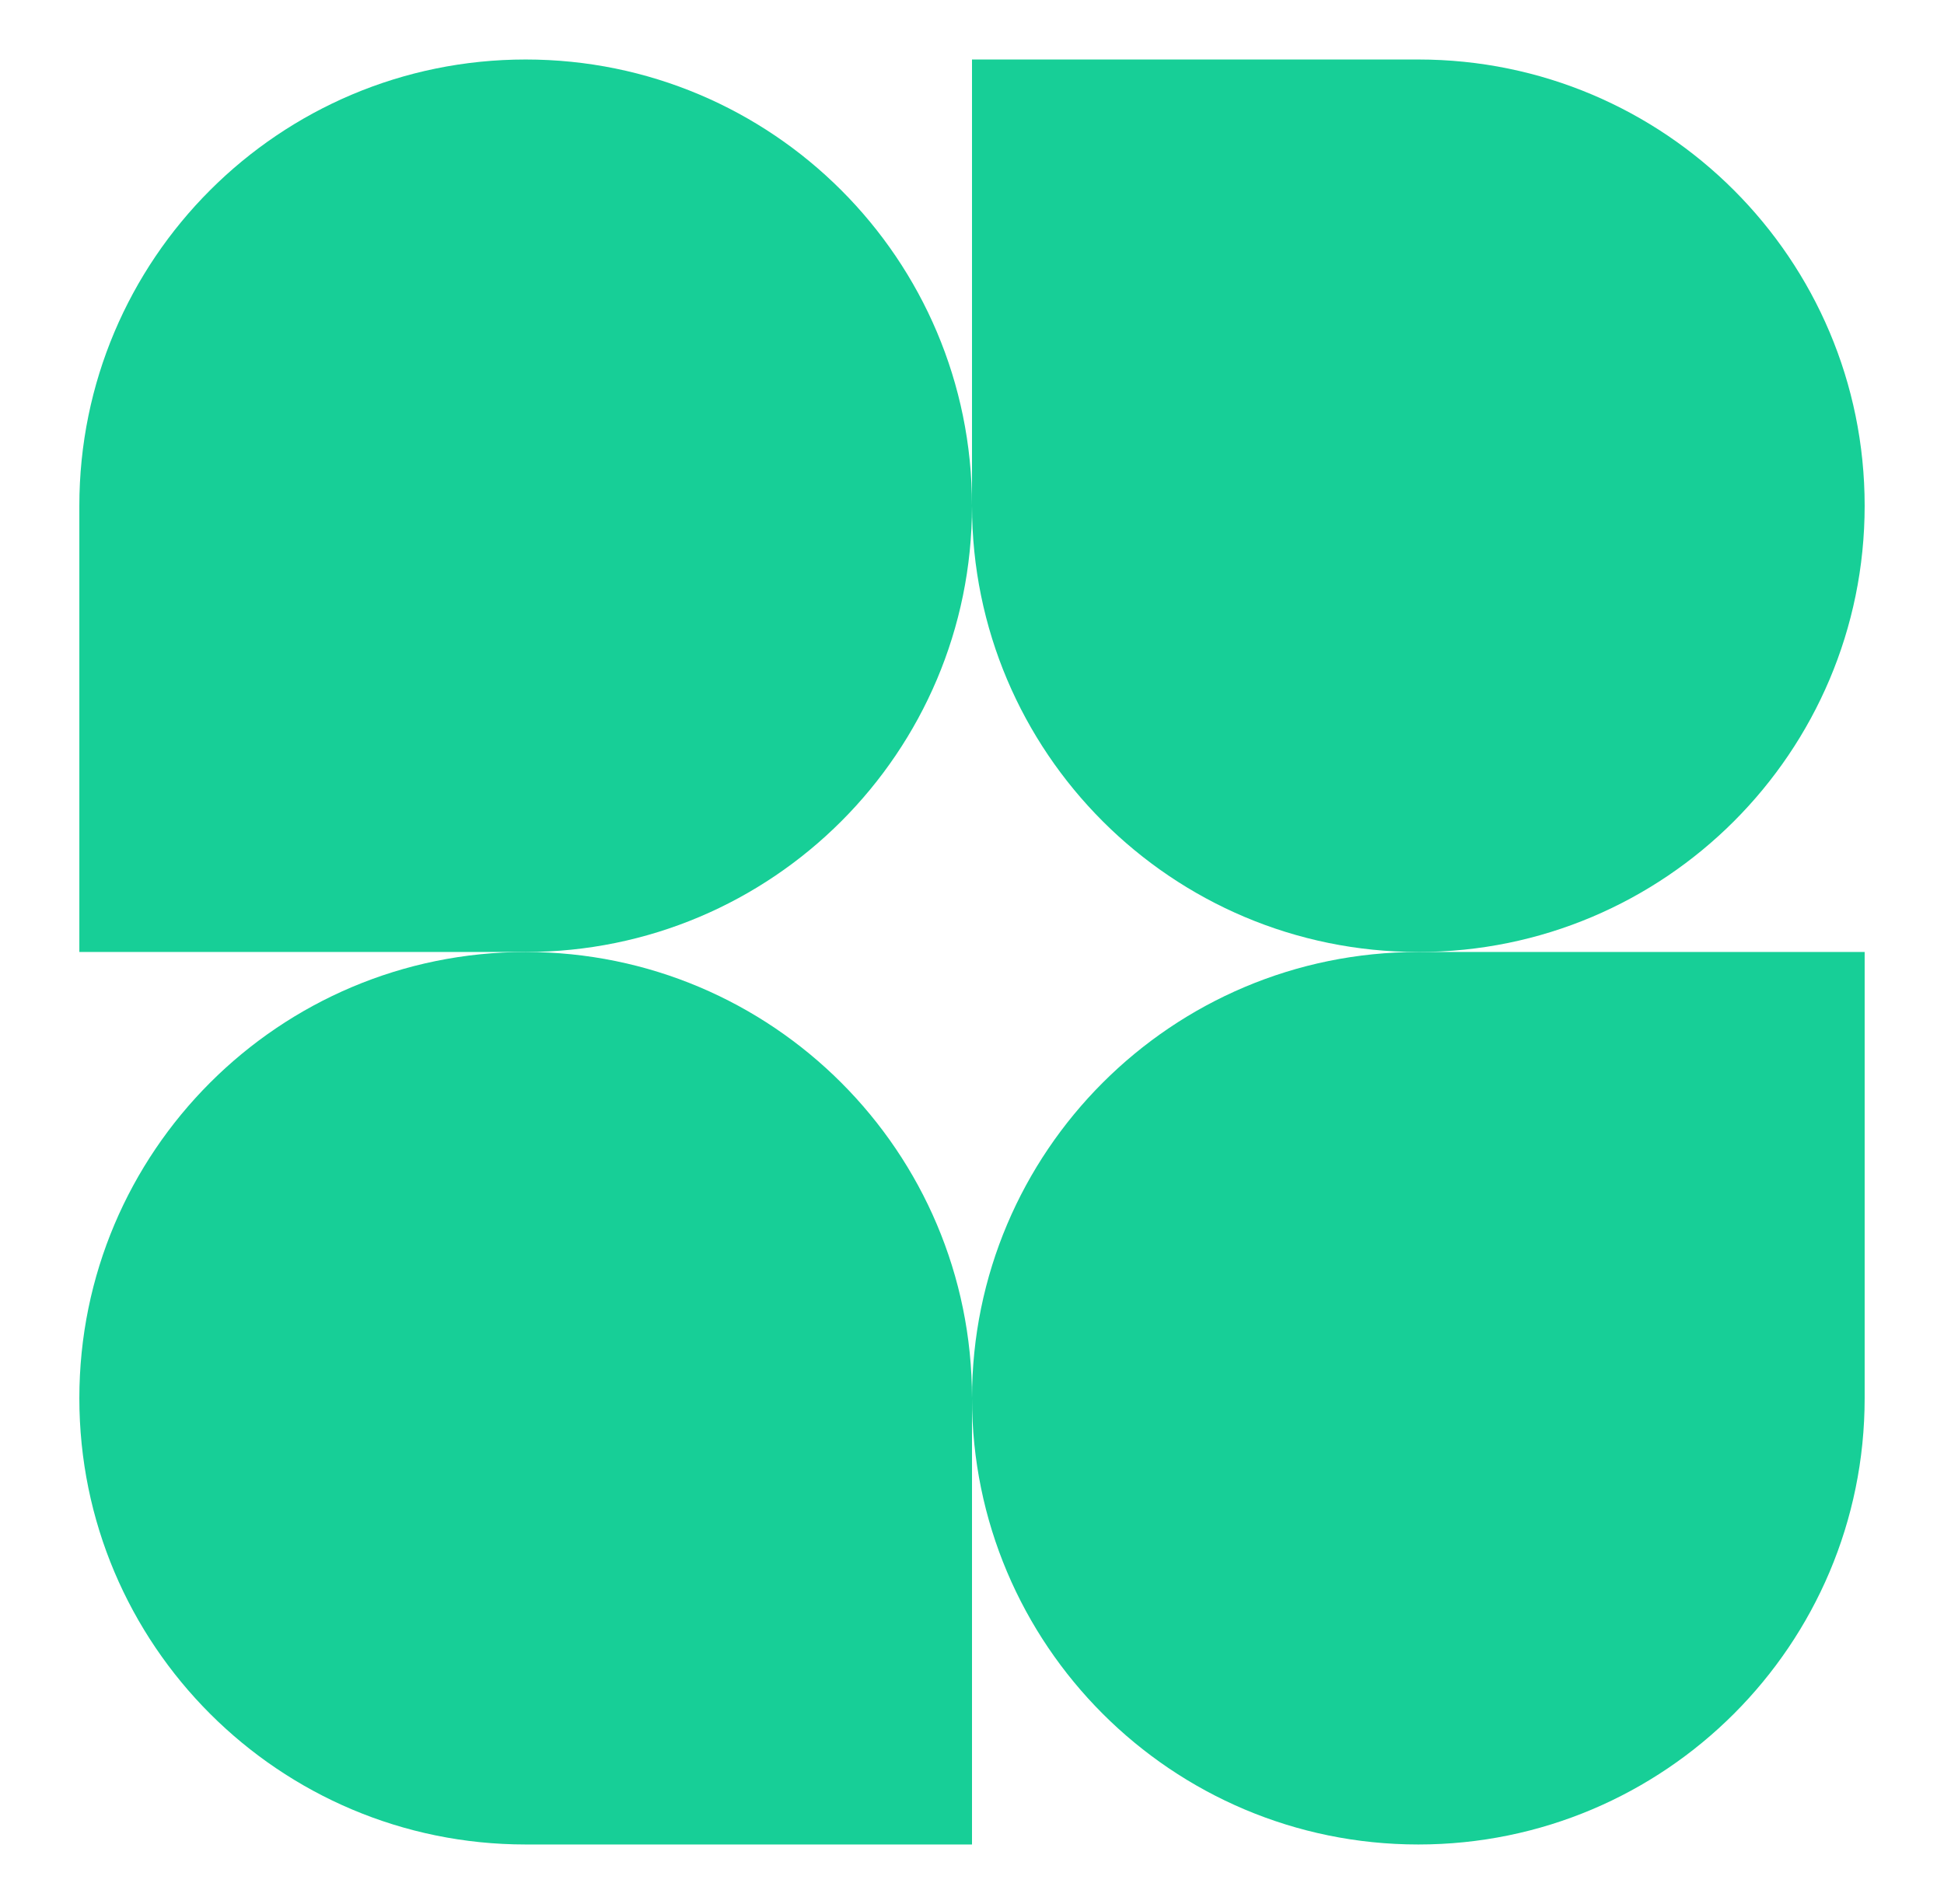
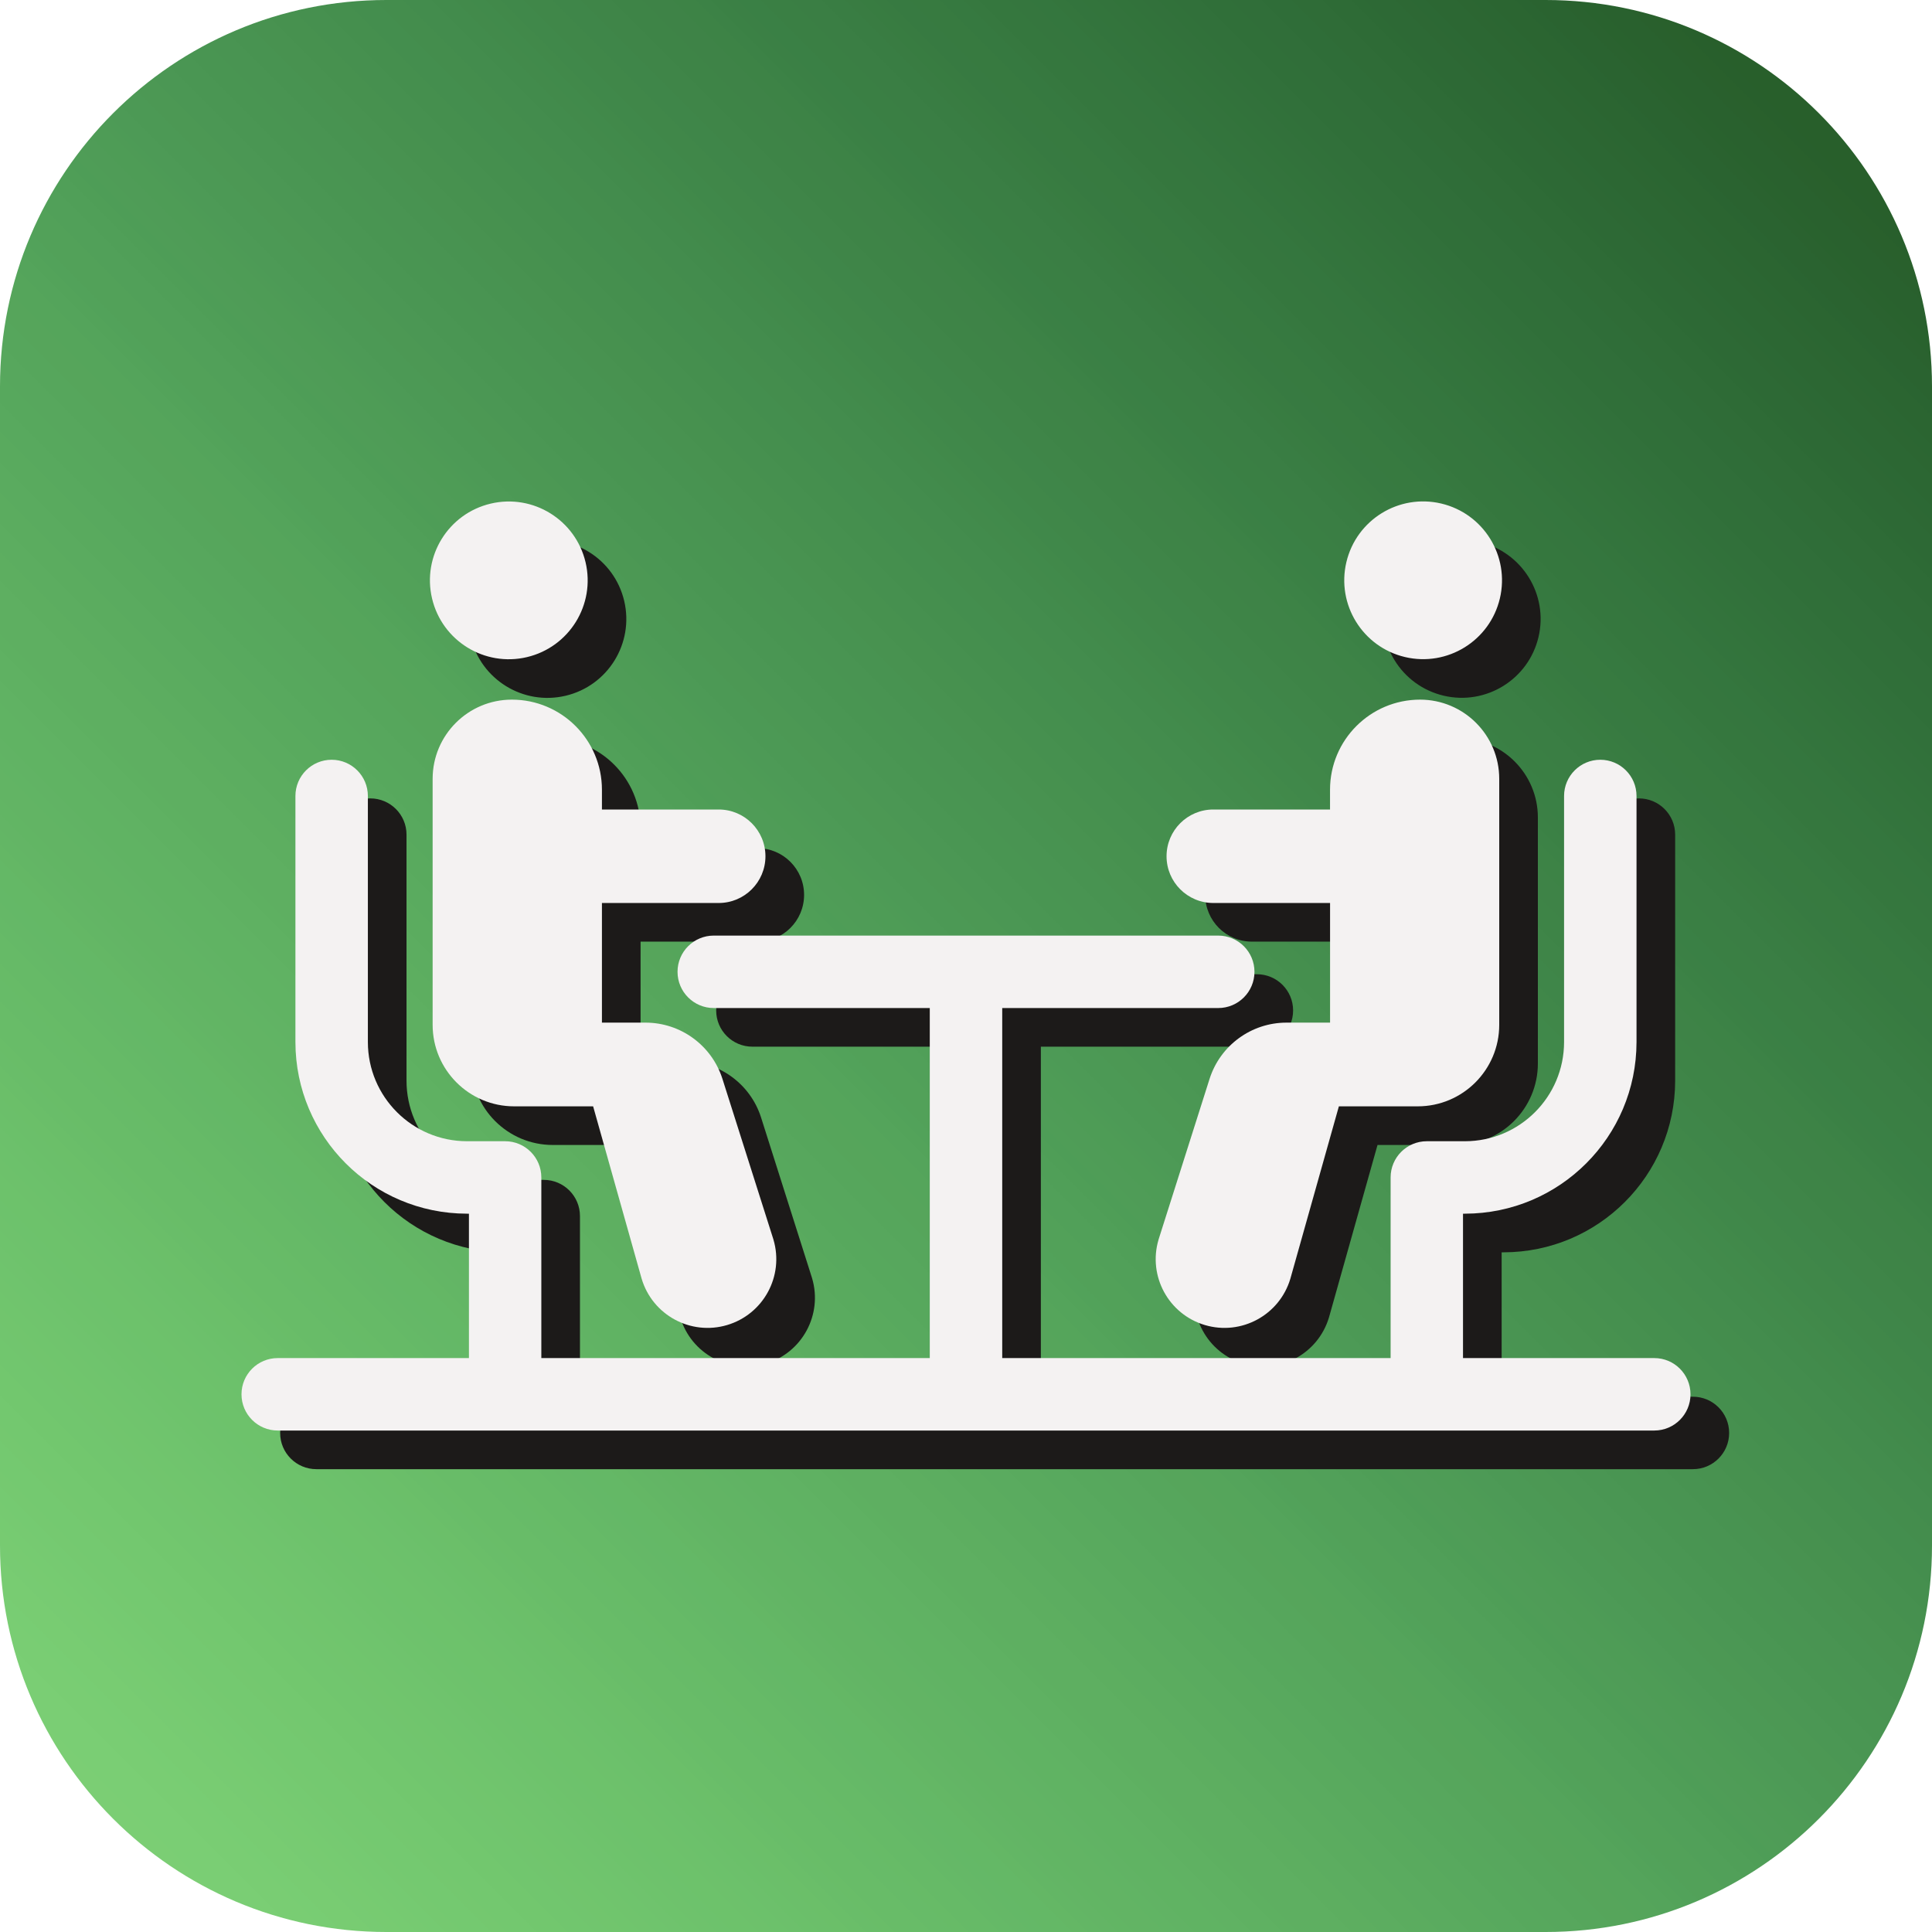
- <svg xmlns="http://www.w3.org/2000/svg" id="logo-15" width="49" height="48" viewBox="0 0 49 48" fill="none">
-   <path d="M24.5 12.75C24.5 18.963 19.463 24 13.25 24H2V12.75C2 6.537 7.037 1.5 13.25 1.5C19.463 1.5 24.5 6.537 24.5 12.75Z" class="ccustom" fill="#17CF97" />
-   <path d="M24.5 35.25C24.5 29.037 29.537 24 35.75 24H47V35.25C47 41.463 41.963 46.5 35.75 46.5C29.537 46.5 24.5 41.463 24.5 35.25Z" class="ccustom" fill="#17CF97" />
-   <path d="M2 35.25C2 41.463 7.037 46.5 13.25 46.5H24.5V35.25C24.5 29.037 19.463 24 13.25 24C7.037 24 2 29.037 2 35.25Z" class="ccustom" fill="#17CF97" />
-   <path d="M47 12.75C47 6.537 41.963 1.5 35.75 1.5H24.5V12.75C24.5 18.963 29.537 24 35.75 24C41.963 24 47 18.963 47 12.75Z" class="ccustom" fill="#17CF97" />
+ <svg xmlns="http://www.w3.org/2000/svg" width="4000" height="4000" viewBox="0 0 4000 4000">
+   <defs>
+     <clipPath id="clip-0">
+       <path clip-rule="nonzero" d="M 800 0 L 3200 0 C 3641.828 0 4000 358.172 4000 800 L 4000 3200 C 4000 3641.828 3641.828 4000 3200 4000 L 800 4000 C 358.172 4000 0 3641.828 0 3200 L 0 800 C 0 358.172 358.172 0 800 0 Z M 800 0 " />
+     </clipPath>
+     <clipPath id="clip-1">
+       <path clip-rule="nonzero" d="M 800 0 L 3200 0 C 3641.828 0 4000 358.172 4000 800 L 4000 3200 C 4000 3641.828 3641.828 4000 3200 4000 L 800 4000 C 358.172 4000 0 3641.828 0 3200 L 0 800 C 0 358.172 358.172 0 800 0 " />
+     </clipPath>
+     <linearGradient id="linear-pattern-0" gradientUnits="userSpaceOnUse" x1="-0.066" y1="0" x2="1.066" y2="0" gradientTransform="matrix(3531.37, -3531.37, -3531.37, -3531.37, 234.314, 3765.69)">
+       <stop offset="0" stop-color="rgb(48.236%, 80.888%, 45.602%)" stop-opacity="1" />
+       <stop offset="0.031" stop-color="rgb(48.236%, 80.888%, 45.602%)" stop-opacity="1" />
+       <stop offset="0.047" stop-color="rgb(48.236%, 80.888%, 45.602%)" stop-opacity="1" />
+       <stop offset="0.055" stop-color="rgb(48.236%, 80.888%, 45.602%)" stop-opacity="1" />
+       <stop offset="0.059" stop-color="rgb(48.041%, 80.821%, 45.48%)" stop-opacity="1" />
+       <stop offset="0.062" stop-color="rgb(47.844%, 80.753%, 45.357%)" stop-opacity="1" />
+       <stop offset="0.07" stop-color="rgb(47.824%, 80.746%, 45.345%)" stop-opacity="1" />
+       <stop offset="0.074" stop-color="rgb(47.609%, 80.537%, 45.203%)" stop-opacity="1" />
+       <stop offset="0.078" stop-color="rgb(47.414%, 80.336%, 45.071%)" stop-opacity="1" />
+       <stop offset="0.082" stop-color="rgb(47.253%, 80.251%, 44.939%)" stop-opacity="1" />
+       <stop offset="0.086" stop-color="rgb(47.093%, 80.162%, 44.806%)" stop-opacity="1" />
+       <stop offset="0.09" stop-color="rgb(46.915%, 79.958%, 44.658%)" stop-opacity="1" />
+       <stop offset="0.094" stop-color="rgb(46.733%, 79.752%, 44.51%)" stop-opacity="1" />
+       <stop offset="0.098" stop-color="rgb(46.548%, 79.594%, 44.371%)" stop-opacity="1" />
+       <stop offset="0.102" stop-color="rgb(46.362%, 79.437%, 44.234%)" stop-opacity="1" />
+       <stop offset="0.105" stop-color="rgb(46.182%, 79.247%, 44.177%)" stop-opacity="1" />
+       <stop offset="0.109" stop-color="rgb(46.001%, 79.056%, 44.122%)" stop-opacity="1" />
+       <stop offset="0.113" stop-color="rgb(45.807%, 78.989%, 43.994%)" stop-opacity="1" />
+       <stop offset="0.117" stop-color="rgb(45.612%, 78.923%, 43.864%)" stop-opacity="1" />
+       <stop offset="0.121" stop-color="rgb(45.518%, 78.758%, 43.782%)" stop-opacity="1" />
+       <stop offset="0.125" stop-color="rgb(45.424%, 78.593%, 43.698%)" stop-opacity="1" />
+       <stop offset="0.129" stop-color="rgb(45.227%, 78.447%, 43.568%)" stop-opacity="1" />
+       <stop offset="0.133" stop-color="rgb(45.029%, 78.297%, 43.437%)" stop-opacity="1" />
+       <stop offset="0.137" stop-color="rgb(44.838%, 78.093%, 43.297%)" stop-opacity="1" />
+       <stop offset="0.141" stop-color="rgb(44.647%, 77.888%, 43.156%)" stop-opacity="1" />
+       <stop offset="0.145" stop-color="rgb(44.456%, 77.692%, 43.169%)" stop-opacity="1" />
+       <stop offset="0.148" stop-color="rgb(44.266%, 77.496%, 43.182%)" stop-opacity="1" />
+       <stop offset="0.152" stop-color="rgb(44.221%, 77.443%, 43.033%)" stop-opacity="1" />
+       <stop offset="0.156" stop-color="rgb(44.177%, 77.39%, 42.883%)" stop-opacity="1" />
+       <stop offset="0.16" stop-color="rgb(44%, 77.206%, 42.896%)" stop-opacity="1" />
+       <stop offset="0.164" stop-color="rgb(43.82%, 77.022%, 42.908%)" stop-opacity="1" />
+       <stop offset="0.168" stop-color="rgb(43.654%, 76.843%, 42.769%)" stop-opacity="1" />
+       <stop offset="0.172" stop-color="rgb(43.484%, 76.663%, 42.63%)" stop-opacity="1" />
+       <stop offset="0.176" stop-color="rgb(43.298%, 76.465%, 42.493%)" stop-opacity="1" />
+       <stop offset="0.18" stop-color="rgb(43.111%, 76.265%, 42.355%)" stop-opacity="1" />
+       <stop offset="0.184" stop-color="rgb(42.92%, 76.195%, 42.241%)" stop-opacity="1" />
+       <stop offset="0.188" stop-color="rgb(42.726%, 76.122%, 42.125%)" stop-opacity="1" />
+       <stop offset="0.191" stop-color="rgb(42.717%, 75.98%, 42.085%)" stop-opacity="1" />
+       <stop offset="0.195" stop-color="rgb(42.708%, 75.838%, 42.044%)" stop-opacity="1" />
+       <stop offset="0.199" stop-color="rgb(42.522%, 75.641%, 41.93%)" stop-opacity="1" />
+       <stop offset="0.203" stop-color="rgb(42.334%, 75.443%, 41.815%)" stop-opacity="1" />
+       <stop offset="0.207" stop-color="rgb(42.146%, 75.244%, 41.682%)" stop-opacity="1" />
+       <stop offset="0.211" stop-color="rgb(41.959%, 75.047%, 41.548%)" stop-opacity="1" />
+       <stop offset="0.215" stop-color="rgb(41.789%, 74.724%, 41.344%)" stop-opacity="1" />
+       <stop offset="0.219" stop-color="rgb(41.621%, 74.402%, 41.138%)" stop-opacity="1" />
+       <stop offset="0.223" stop-color="rgb(41.319%, 74.173%, 41.02%)" stop-opacity="1" />
+       <stop offset="0.227" stop-color="rgb(41.019%, 73.946%, 40.903%)" stop-opacity="1" />
+       <stop offset="0.23" stop-color="rgb(40.846%, 73.756%, 40.828%)" stop-opacity="1" />
+       <stop offset="0.234" stop-color="rgb(40.672%, 73.567%, 40.753%)" stop-opacity="1" />
+       <stop offset="0.242" stop-color="rgb(40.581%, 73.471%, 40.683%)" stop-opacity="1" />
+       <stop offset="0.246" stop-color="rgb(40.305%, 73.192%, 40.564%)" stop-opacity="1" />
+       <stop offset="0.25" stop-color="rgb(40.118%, 73.01%, 40.512%)" stop-opacity="1" />
+       <stop offset="0.254" stop-color="rgb(39.944%, 72.748%, 40.422%)" stop-opacity="1" />
+       <stop offset="0.258" stop-color="rgb(39.772%, 72.485%, 40.329%)" stop-opacity="1" />
+       <stop offset="0.262" stop-color="rgb(39.587%, 72.298%, 40.295%)" stop-opacity="1" />
+       <stop offset="0.266" stop-color="rgb(39.404%, 72.112%, 40.263%)" stop-opacity="1" />
+       <stop offset="0.27" stop-color="rgb(39.359%, 72.058%, 40.125%)" stop-opacity="1" />
+       <stop offset="0.273" stop-color="rgb(39.31%, 72.003%, 39.984%)" stop-opacity="1" />
+       <stop offset="0.277" stop-color="rgb(39.081%, 71.718%, 39.796%)" stop-opacity="1" />
+       <stop offset="0.281" stop-color="rgb(38.852%, 71.434%, 39.609%)" stop-opacity="1" />
+       <stop offset="0.285" stop-color="rgb(38.705%, 71.132%, 39.461%)" stop-opacity="1" />
+       <stop offset="0.289" stop-color="rgb(38.557%, 70.831%, 39.313%)" stop-opacity="1" />
+       <stop offset="0.293" stop-color="rgb(38.564%, 70.699%, 39.282%)" stop-opacity="1" />
+       <stop offset="0.297" stop-color="rgb(38.568%, 70.566%, 39.25%)" stop-opacity="1" />
+       <stop offset="0.301" stop-color="rgb(38.206%, 70.462%, 39.188%)" stop-opacity="1" />
+       <stop offset="0.305" stop-color="rgb(37.846%, 70.358%, 39.125%)" stop-opacity="1" />
+       <stop offset="0.309" stop-color="rgb(37.674%, 70.193%, 39.009%)" stop-opacity="1" />
+       <stop offset="0.312" stop-color="rgb(37.502%, 70.03%, 38.893%)" stop-opacity="1" />
+       <stop offset="0.32" stop-color="rgb(37.505%, 69.907%, 38.742%)" stop-opacity="1" />
+       <stop offset="0.324" stop-color="rgb(37.387%, 69.522%, 38.449%)" stop-opacity="1" />
+       <stop offset="0.328" stop-color="rgb(37.265%, 69.263%, 38.309%)" stop-opacity="1" />
+       <stop offset="0.332" stop-color="rgb(37.057%, 68.98%, 38.135%)" stop-opacity="1" />
+       <stop offset="0.336" stop-color="rgb(36.848%, 68.7%, 37.959%)" stop-opacity="1" />
+       <stop offset="0.344" stop-color="rgb(36.675%, 68.515%, 37.935%)" stop-opacity="1" />
+       <stop offset="0.352" stop-color="rgb(36.34%, 68.166%, 37.828%)" stop-opacity="1" />
+       <stop offset="0.359" stop-color="rgb(36.021%, 67.841%, 37.633%)" stop-opacity="1" />
+       <stop offset="0.367" stop-color="rgb(35.703%, 67.516%, 37.404%)" stop-opacity="1" />
+       <stop offset="0.375" stop-color="rgb(35.347%, 67.12%, 37.138%)" stop-opacity="1" />
+       <stop offset="0.383" stop-color="rgb(34.969%, 66.681%, 36.845%)" stop-opacity="1" />
+       <stop offset="0.391" stop-color="rgb(34.63%, 66.316%, 36.667%)" stop-opacity="1" />
+       <stop offset="0.398" stop-color="rgb(34.285%, 65.945%, 36.548%)" stop-opacity="1" />
+       <stop offset="0.406" stop-color="rgb(33.995%, 65.535%, 36.307%)" stop-opacity="1" />
+       <stop offset="0.414" stop-color="rgb(33.813%, 65.16%, 35.986%)" stop-opacity="1" />
+       <stop offset="0.422" stop-color="rgb(33.537%, 64.798%, 35.739%)" stop-opacity="1" />
+       <stop offset="0.43" stop-color="rgb(33.17%, 64.536%, 35.635%)" stop-opacity="1" />
+       <stop offset="0.438" stop-color="rgb(32.828%, 64.265%, 35.497%)" stop-opacity="1" />
+       <stop offset="0.441" stop-color="rgb(32.468%, 63.814%, 35.246%)" stop-opacity="1" />
+       <stop offset="0.445" stop-color="rgb(32.278%, 63.551%, 35.123%)" stop-opacity="1" />
+       <stop offset="0.449" stop-color="rgb(32.127%, 63.319%, 35.089%)" stop-opacity="1" />
+       <stop offset="0.453" stop-color="rgb(31.973%, 63.084%, 35.056%)" stop-opacity="1" />
+       <stop offset="0.461" stop-color="rgb(31.749%, 62.912%, 34.904%)" stop-opacity="1" />
+       <stop offset="0.469" stop-color="rgb(31.319%, 62.48%, 34.586%)" stop-opacity="1" />
+       <stop offset="0.473" stop-color="rgb(30.936%, 61.967%, 34.268%)" stop-opacity="1" />
+       <stop offset="0.477" stop-color="rgb(30.759%, 61.714%, 34.116%)" stop-opacity="1" />
+       <stop offset="0.48" stop-color="rgb(30.788%, 61.502%, 34.073%)" stop-opacity="1" />
+       <stop offset="0.484" stop-color="rgb(30.817%, 61.29%, 34.029%)" stop-opacity="1" />
+       <stop offset="0.492" stop-color="rgb(30.615%, 61.037%, 33.865%)" stop-opacity="1" />
+       <stop offset="0.5" stop-color="rgb(30.212%, 60.53%, 33.54%)" stop-opacity="1" />
+       <stop offset="0.508" stop-color="rgb(29.979%, 60.068%, 33.298%)" stop-opacity="1" />
+       <stop offset="0.516" stop-color="rgb(29.808%, 59.709%, 33.121%)" stop-opacity="1" />
+       <stop offset="0.523" stop-color="rgb(29.475%, 59.323%, 32.869%)" stop-opacity="1" />
+       <stop offset="0.531" stop-color="rgb(29.086%, 58.838%, 32.558%)" stop-opacity="1" />
+       <stop offset="0.539" stop-color="rgb(28.813%, 58.461%, 32.323%)" stop-opacity="1" />
+       <stop offset="0.547" stop-color="rgb(28.574%, 58.118%, 32.109%)" stop-opacity="1" />
+       <stop offset="0.555" stop-color="rgb(28.34%, 57.687%, 31.792%)" stop-opacity="1" />
+       <stop offset="0.562" stop-color="rgb(28.128%, 57.24%, 31.445%)" stop-opacity="1" />
+       <stop offset="0.57" stop-color="rgb(27.795%, 56.769%, 31.128%)" stop-opacity="1" />
+       <stop offset="0.578" stop-color="rgb(27.429%, 56.413%, 30.87%)" stop-opacity="1" />
+       <stop offset="0.586" stop-color="rgb(27.077%, 56.146%, 30.71%)" stop-opacity="1" />
+       <stop offset="0.594" stop-color="rgb(26.797%, 55.777%, 30.537%)" stop-opacity="1" />
+       <stop offset="0.602" stop-color="rgb(26.593%, 55.344%, 30.307%)" stop-opacity="1" />
+       <stop offset="0.609" stop-color="rgb(26.3%, 54.893%, 30.107%)" stop-opacity="1" />
+       <stop offset="0.617" stop-color="rgb(25.987%, 54.483%, 29.861%)" stop-opacity="1" />
+       <stop offset="0.621" stop-color="rgb(25.745%, 54.115%, 29.524%)" stop-opacity="1" />
+       <stop offset="0.625" stop-color="rgb(25.627%, 53.926%, 29.343%)" stop-opacity="1" />
+       <stop offset="0.629" stop-color="rgb(25.414%, 53.63%, 29.16%)" stop-opacity="1" />
+       <stop offset="0.633" stop-color="rgb(25.2%, 53.334%, 28.975%)" stop-opacity="1" />
+       <stop offset="0.641" stop-color="rgb(25.066%, 53.116%, 28.821%)" stop-opacity="1" />
+       <stop offset="0.648" stop-color="rgb(24.87%, 52.695%, 28.497%)" stop-opacity="1" />
+       <stop offset="0.656" stop-color="rgb(24.663%, 52.272%, 28.178%)" stop-opacity="1" />
+       <stop offset="0.664" stop-color="rgb(24.464%, 51.872%, 27.881%)" stop-opacity="1" />
+       <stop offset="0.672" stop-color="rgb(24.213%, 51.549%, 27.695%)" stop-opacity="1" />
+       <stop offset="0.68" stop-color="rgb(23.836%, 51.192%, 27.519%)" stop-opacity="1" />
+       <stop offset="0.684" stop-color="rgb(23.457%, 50.838%, 27.26%)" stop-opacity="1" />
+       <stop offset="0.688" stop-color="rgb(23.257%, 50.697%, 27.138%)" stop-opacity="1" />
+       <stop offset="0.691" stop-color="rgb(23.042%, 50.385%, 27.045%)" stop-opacity="1" />
+       <stop offset="0.695" stop-color="rgb(22.827%, 50.07%, 26.952%)" stop-opacity="1" />
+       <stop offset="0.703" stop-color="rgb(22.807%, 49.884%, 26.781%)" stop-opacity="1" />
+       <stop offset="0.711" stop-color="rgb(22.621%, 49.48%, 26.474%)" stop-opacity="1" />
+       <stop offset="0.719" stop-color="rgb(22.426%, 49.077%, 26.17%)" stop-opacity="1" />
+       <stop offset="0.723" stop-color="rgb(22.183%, 48.669%, 25.83%)" stop-opacity="1" />
+       <stop offset="0.727" stop-color="rgb(21.97%, 48.451%, 25.656%)" stop-opacity="1" />
+       <stop offset="0.73" stop-color="rgb(21.793%, 48.236%, 25.517%)" stop-opacity="1" />
+       <stop offset="0.734" stop-color="rgb(21.614%, 48.022%, 25.38%)" stop-opacity="1" />
+       <stop offset="0.742" stop-color="rgb(21.449%, 47.812%, 25.249%)" stop-opacity="1" />
+       <stop offset="0.75" stop-color="rgb(21.231%, 47.412%, 24.962%)" stop-opacity="1" />
+       <stop offset="0.754" stop-color="rgb(21.025%, 46.953%, 24.628%)" stop-opacity="1" />
+       <stop offset="0.758" stop-color="rgb(20.868%, 46.683%, 24.451%)" stop-opacity="1" />
+       <stop offset="0.762" stop-color="rgb(20.776%, 46.526%, 24.358%)" stop-opacity="1" />
+       <stop offset="0.766" stop-color="rgb(20.685%, 46.367%, 24.265%)" stop-opacity="1" />
+       <stop offset="0.773" stop-color="rgb(20.564%, 46.201%, 24.164%)" stop-opacity="1" />
+       <stop offset="0.777" stop-color="rgb(20.242%, 45.821%, 23.911%)" stop-opacity="1" />
+       <stop offset="0.781" stop-color="rgb(20.042%, 45.61%, 23.758%)" stop-opacity="1" />
+       <stop offset="0.785" stop-color="rgb(19.936%, 45.416%, 23.596%)" stop-opacity="1" />
+       <stop offset="0.789" stop-color="rgb(19.83%, 45.224%, 23.434%)" stop-opacity="1" />
+       <stop offset="0.793" stop-color="rgb(19.717%, 44.984%, 23.267%)" stop-opacity="1" />
+       <stop offset="0.797" stop-color="rgb(19.604%, 44.745%, 23.099%)" stop-opacity="1" />
+       <stop offset="0.801" stop-color="rgb(19.426%, 44.496%, 22.993%)" stop-opacity="1" />
+       <stop offset="0.805" stop-color="rgb(19.246%, 44.249%, 22.89%)" stop-opacity="1" />
+       <stop offset="0.809" stop-color="rgb(19.133%, 44.075%, 22.772%)" stop-opacity="1" />
+       <stop offset="0.812" stop-color="rgb(19.02%, 43.901%, 22.655%)" stop-opacity="1" />
+       <stop offset="0.816" stop-color="rgb(18.988%, 43.689%, 22.54%)" stop-opacity="1" />
+       <stop offset="0.82" stop-color="rgb(18.958%, 43.478%, 22.424%)" stop-opacity="1" />
+       <stop offset="0.824" stop-color="rgb(18.793%, 43.263%, 22.293%)" stop-opacity="1" />
+       <stop offset="0.828" stop-color="rgb(18.628%, 43.048%, 22.162%)" stop-opacity="1" />
+       <stop offset="0.832" stop-color="rgb(18.55%, 42.867%, 21.967%)" stop-opacity="1" />
+       <stop offset="0.836" stop-color="rgb(18.474%, 42.685%, 21.771%)" stop-opacity="1" />
+       <stop offset="0.84" stop-color="rgb(18.358%, 42.444%, 21.605%)" stop-opacity="1" />
+       <stop offset="0.844" stop-color="rgb(18.245%, 42.203%, 21.437%)" stop-opacity="1" />
+       <stop offset="0.848" stop-color="rgb(18.126%, 42.03%, 21.259%)" stop-opacity="1" />
+       <stop offset="0.852" stop-color="rgb(18.008%, 41.859%, 21.078%)" stop-opacity="1" />
+       <stop offset="0.855" stop-color="rgb(17.81%, 41.588%, 20.93%)" stop-opacity="1" />
+       <stop offset="0.859" stop-color="rgb(17.613%, 41.318%, 20.782%)" stop-opacity="1" />
+       <stop offset="0.863" stop-color="rgb(17.593%, 41.141%, 20.63%)" stop-opacity="1" />
+       <stop offset="0.867" stop-color="rgb(17.572%, 40.962%, 20.477%)" stop-opacity="1" />
+       <stop offset="0.871" stop-color="rgb(17.38%, 40.671%, 20.218%)" stop-opacity="1" />
+       <stop offset="0.875" stop-color="rgb(17.188%, 40.379%, 19.958%)" stop-opacity="1" />
+       <stop offset="0.879" stop-color="rgb(17.146%, 40.266%, 19.814%)" stop-opacity="1" />
+       <stop offset="0.883" stop-color="rgb(17.105%, 40.152%, 19.666%)" stop-opacity="1" />
+       <stop offset="0.887" stop-color="rgb(16.922%, 39.9%, 19.53%)" stop-opacity="1" />
+       <stop offset="0.891" stop-color="rgb(16.74%, 39.647%, 19.392%)" stop-opacity="1" />
+       <stop offset="0.895" stop-color="rgb(16.696%, 39.412%, 19.234%)" stop-opacity="1" />
+       <stop offset="0.898" stop-color="rgb(16.652%, 39.175%, 19.075%)" stop-opacity="1" />
+       <stop offset="0.902" stop-color="rgb(16.585%, 38.959%, 18.854%)" stop-opacity="1" />
+       <stop offset="0.906" stop-color="rgb(16.516%, 38.741%, 18.634%)" stop-opacity="1" />
+       <stop offset="0.91" stop-color="rgb(16.342%, 38.541%, 18.41%)" stop-opacity="1" />
+       <stop offset="0.914" stop-color="rgb(16.168%, 38.341%, 18.188%)" stop-opacity="1" />
+       <stop offset="0.918" stop-color="rgb(16.153%, 38.171%, 18.045%)" stop-opacity="1" />
+       <stop offset="0.922" stop-color="rgb(16.138%, 38.004%, 17.903%)" stop-opacity="1" />
+       <stop offset="0.926" stop-color="rgb(16.016%, 37.779%, 17.647%)" stop-opacity="1" />
+       <stop offset="0.93" stop-color="rgb(15.894%, 37.555%, 17.393%)" stop-opacity="1" />
+       <stop offset="0.934" stop-color="rgb(15.755%, 37.315%, 17.216%)" stop-opacity="1" />
+       <stop offset="0.938" stop-color="rgb(15.616%, 37.077%, 17.039%)" stop-opacity="1" />
+       <stop offset="1" stop-color="rgb(15.617%, 37.077%, 16.969%)" stop-opacity="1" />
+     </linearGradient>
+   </defs>
+   <g clip-path="url(#clip-0)">
+     <g clip-path="url(#clip-1)">
+       <path fill-rule="nonzero" fill="url(#linear-pattern-0)" d="M 2000 6000 L -2000 2000 L 2000 -2000 L 6000 2000 Z M 2000 6000 " />
+     </g>
+   </g>
+   <path fill-rule="nonzero" fill="rgb(10.852%, 10.176%, 9.839%)" fill-opacity="1" d="M 1125.879 3004.281 C 1084.469 3004.262 1050.898 2970.691 1050.879 2929.281 L 1050.879 2592.801 L 1046.879 2592.801 C 850.762 2592.578 691.84 2433.641 691.641 2237.52 L 691.641 1728 C 691.641 1686.578 725.219 1653 766.641 1653 C 808.062 1653 841.641 1686.578 841.641 1728 L 841.641 2237.52 C 841.75 2350.828 933.566 2442.672 1046.879 2442.801 L 1125.762 2442.801 C 1167.16 2442.781 1200.738 2476.32 1200.762 2517.719 C 1200.762 2517.75 1200.762 2517.77 1200.762 2517.801 L 1200.762 2929.281 C 1200.762 2970.648 1167.25 3004.211 1125.879 3004.281 " />
+   <path fill-rule="nonzero" fill="rgb(10.852%, 10.176%, 9.839%)" fill-opacity="1" d="M 1416.68 2197.238 L 1326.238 2197.238 L 1326.238 1949.559 L 1568 1949.559 C 1621.449 1949.559 1664.781 1906.23 1664.781 1852.781 C 1664.781 1799.328 1621.449 1756 1568 1756 L 1326.238 1756 L 1326.238 1715.039 C 1326.238 1612.031 1242.73 1528.52 1139.719 1528.52 C 1049.219 1528.52 975.832 1601.82 975.719 1692.32 L 975.719 2201.762 C 975.719 2294.988 1051.289 2370.559 1144.52 2370.559 L 1308 2370.559 L 1408.441 2727.398 C 1430.801 2802.73 1509.969 2845.699 1585.32 2823.398 C 1660.699 2801.051 1703.691 2721.828 1681.34 2646.449 C 1681.039 2645.43 1680.719 2644.41 1680.398 2643.398 L 1575.602 2313.281 C 1553.422 2244.211 1489.219 2197.34 1416.68 2197.238 " />
+   <path fill-rule="nonzero" fill="rgb(10.852%, 10.176%, 9.839%)" fill-opacity="1" d="M 1095.922 1122.691 C 1183.691 1101.969 1271.629 1156.328 1292.34 1244.09 C 1313.059 1331.859 1258.699 1419.801 1170.93 1440.512 C 1083.172 1461.23 995.23 1406.871 974.516 1319.109 C 953.801 1231.34 1008.16 1143.398 1095.922 1122.691 " />
+   <path fill-rule="nonzero" fill="rgb(10.852%, 10.176%, 9.839%)" fill-opacity="1" d="M 3034.121 3004.281 C 2992.699 3004.281 2959.121 2970.699 2959.121 2929.281 L 2959.121 2517.801 C 2959.102 2476.398 2992.641 2442.82 3034.039 2442.801 C 3034.07 2442.801 3034.09 2442.801 3034.121 2442.801 L 3113 2442.801 C 3226.309 2442.672 3318.129 2350.828 3318.238 2237.52 L 3318.238 1728 C 3318.238 1686.578 3351.82 1653 3393.238 1653 C 3434.66 1653 3468.238 1686.578 3468.238 1728 L 3468.238 2237.52 C 3468.039 2433.641 3309.121 2592.578 3113 2592.801 L 3109 2592.801 L 3109 2929.281 C 3108.98 2970.648 3075.488 3004.191 3034.121 3004.281 " />
+   <path fill-rule="nonzero" fill="rgb(10.852%, 10.176%, 9.839%)" fill-opacity="1" d="M 2743.32 2197.238 L 2833.762 2197.238 L 2833.762 1949.559 L 2592 1949.559 C 2538.551 1949.559 2495.219 1906.23 2495.219 1852.781 C 2495.219 1799.328 2538.551 1756 2592 1756 L 2833.68 1756 L 2833.68 1715.039 C 2833.68 1612.031 2917.191 1528.52 3020.199 1528.52 C 3110.621 1528.629 3183.891 1601.898 3184 1692.32 L 3184 2201.762 C 3184 2294.988 3108.43 2370.559 3015.199 2370.559 L 2852 2370.559 L 2751.559 2727.398 C 2729.199 2802.73 2650.031 2845.699 2574.68 2823.398 C 2499.301 2801.051 2456.309 2721.828 2478.66 2646.449 C 2478.961 2645.43 2479.281 2644.41 2479.602 2643.398 L 2584.441 2313.199 C 2606.648 2244.18 2670.82 2197.352 2743.32 2197.238 " />
+   <path fill-rule="nonzero" fill="rgb(10.852%, 10.176%, 9.839%)" fill-opacity="1" d="M 2867.48 1243.922 C 2888.191 1156.16 2976.129 1101.801 3063.898 1122.52 C 3151.672 1143.23 3206.02 1231.172 3185.309 1318.941 C 3164.59 1406.699 3076.648 1461.059 2988.891 1440.34 C 2901.121 1419.629 2846.762 1331.691 2867.48 1243.922 " />
+   <path fill-rule="nonzero" fill="rgb(10.852%, 10.176%, 9.839%)" fill-opacity="1" d="M 2602.238 2167.039 L 1557.762 2167.039 C 1516.34 2167.039 1482.762 2133.461 1482.762 2092.039 C 1482.762 2050.621 1516.34 2017.039 1557.762 2017.039 L 2602.238 2017.039 C 2643.66 2017.039 2677.238 2050.621 2677.238 2092.039 C 2677.238 2133.461 2643.66 2167.039 2602.238 2167.039 " />
+   <path fill-rule="nonzero" fill="rgb(10.852%, 10.176%, 9.839%)" fill-opacity="1" d="M 2080 3004.281 C 2038.578 3004.281 2005 2970.699 2005 2929.281 L 2005 2099.602 C 2005 2058.18 2038.578 2024.602 2080 2024.602 C 2121.422 2024.602 2155 2058.18 2155 2099.602 L 2155 2929.281 C 2155 2970.699 2121.422 3004.281 2080 3004.281 " />
+   <path fill-rule="nonzero" fill="rgb(10.852%, 10.176%, 9.839%)" fill-opacity="1" d="M 3505 3041.762 L 655 3041.762 C 613.578 3041.762 580 3008.18 580 2966.762 C 580 2925.34 613.578 2891.762 655 2891.762 L 3505 2891.762 C 3546.422 2891.762 3580 2925.34 3580 2966.762 C 3580 3008.18 3546.422 3041.762 3505 3041.762 " />
+   <path fill-rule="nonzero" fill="rgb(95.508%, 94.965%, 94.879%)" fill-opacity="1" d="M 1045.879 2924.281 C 1004.469 2924.262 970.902 2890.691 970.879 2849.281 L 970.879 2512.801 L 966.879 2512.801 C 770.762 2512.578 611.84 2353.641 611.641 2157.52 L 611.641 1648 C 611.641 1606.578 645.219 1573 686.641 1573 C 728.062 1573 761.641 1606.578 761.641 1648 L 761.641 2157.52 C 761.75 2270.828 853.566 2362.672 966.879 2362.801 L 1045.762 2362.801 C 1087.16 2362.781 1120.738 2396.32 1120.762 2437.719 C 1120.762 2437.75 1120.762 2437.77 1120.762 2437.801 L 1120.762 2849.281 C 1120.762 2890.648 1087.25 2924.211 1045.879 2924.281 " />
+   <path fill-rule="nonzero" fill="rgb(95.508%, 94.965%, 94.879%)" fill-opacity="1" d="M 1336.68 2117.238 L 1246.238 2117.238 L 1246.238 1869.559 L 1488 1869.559 C 1541.449 1869.559 1584.781 1826.23 1584.781 1772.781 C 1584.781 1719.328 1541.449 1676 1488 1676 L 1246.238 1676 L 1246.238 1635.039 C 1246.238 1532.031 1162.73 1448.52 1059.719 1448.52 C 969.223 1448.52 895.832 1521.82 895.719 1612.32 L 895.719 2121.762 C 895.719 2214.988 971.293 2290.559 1064.52 2290.559 L 1228 2290.559 L 1328.441 2647.398 C 1350.801 2722.73 1429.969 2765.699 1505.32 2743.398 C 1580.699 2721.051 1623.691 2641.828 1601.34 2566.449 C 1601.039 2565.43 1600.719 2564.41 1600.398 2563.398 L 1495.602 2233.281 C 1473.422 2164.211 1409.219 2117.34 1336.68 2117.238 " />
+   <path fill-rule="nonzero" fill="rgb(95.508%, 94.965%, 94.879%)" fill-opacity="1" d="M 1015.922 1042.68 C 1103.691 1021.969 1191.629 1076.32 1212.34 1164.09 C 1233.059 1251.852 1178.699 1339.789 1090.941 1360.512 C 1003.172 1381.219 915.23 1326.871 894.516 1239.102 C 873.801 1151.34 928.156 1063.398 1015.922 1042.68 " />
+   <path fill-rule="nonzero" fill="rgb(95.508%, 94.965%, 94.879%)" fill-opacity="1" d="M 2954.121 2924.281 C 2912.699 2924.281 2879.121 2890.699 2879.121 2849.281 L 2879.121 2437.801 C 2879.102 2396.398 2912.641 2362.82 2954.039 2362.801 C 2954.07 2362.801 2954.09 2362.801 2954.121 2362.801 L 3033 2362.801 C 3146.309 2362.672 3238.129 2270.828 3238.238 2157.52 L 3238.238 1648 C 3238.238 1606.578 3271.82 1573 3313.238 1573 C 3354.66 1573 3388.238 1606.578 3388.238 1648 L 3388.238 2157.52 C 3388.039 2353.641 3229.121 2512.578 3033 2512.801 L 3029 2512.801 L 3029 2849.281 C 3028.98 2890.648 2995.488 2924.191 2954.121 2924.281 " />
+   <path fill-rule="nonzero" fill="rgb(95.508%, 94.965%, 94.879%)" fill-opacity="1" d="M 2663.32 2117.238 L 2753.762 2117.238 L 2753.762 1869.559 L 2512 1869.559 C 2458.551 1869.559 2415.219 1826.23 2415.219 1772.781 C 2415.219 1719.328 2458.551 1676 2512 1676 L 2753.68 1676 L 2753.68 1635.039 C 2753.68 1532.031 2837.191 1448.52 2940.199 1448.52 C 3030.621 1448.629 3103.891 1521.898 3104 1612.32 L 3104 2121.762 C 3104 2214.988 3028.43 2290.559 2935.199 2290.559 L 2772 2290.559 L 2671.559 2647.398 C 2649.199 2722.73 2570.031 2765.699 2494.68 2743.398 C 2419.301 2721.051 2376.309 2641.828 2398.66 2566.449 C 2398.961 2565.43 2399.281 2564.41 2399.602 2563.398 L 2504.441 2233.199 C 2526.648 2164.18 2590.82 2117.352 2663.32 2117.238 " />
+   <path fill-rule="nonzero" fill="rgb(95.508%, 94.965%, 94.879%)" fill-opacity="1" d="M 2787.52 1163.93 C 2808.238 1076.16 2896.18 1021.809 2983.941 1042.52 C 3071.711 1063.23 3126.059 1151.18 3105.352 1238.941 C 3084.629 1326.711 2996.691 1381.059 2908.93 1360.352 C 2821.16 1339.629 2766.809 1251.691 2787.52 1163.93 " />
+   <path fill-rule="nonzero" fill="rgb(95.508%, 94.965%, 94.879%)" fill-opacity="1" d="M 2522.238 2087.039 L 1477.762 2087.039 C 1436.34 2087.039 1402.762 2053.461 1402.762 2012.039 C 1402.762 1970.621 1436.34 1937.039 1477.762 1937.039 L 2522.238 1937.039 C 2563.66 1937.039 2597.238 1970.621 2597.238 2012.039 C 2597.238 2053.461 2563.66 2087.039 2522.238 2087.039 " />
+   <path fill-rule="nonzero" fill="rgb(95.508%, 94.965%, 94.879%)" fill-opacity="1" d="M 2000 2924.281 C 1958.578 2924.281 1925 2890.699 1925 2849.281 L 1925 2019.602 C 1925 1978.18 1958.578 1944.602 2000 1944.602 C 2041.422 1944.602 2075 1978.18 2075 2019.602 L 2075 2849.281 C 2075 2890.699 2041.422 2924.281 2000 2924.281 " />
+   <path fill-rule="nonzero" fill="rgb(95.508%, 94.965%, 94.879%)" fill-opacity="1" d="M 3425 2961.762 L 575 2961.762 C 533.578 2961.762 500 2928.18 500 2886.762 C 500 2845.34 533.578 2811.762 575 2811.762 L 3425 2811.762 C 3466.422 2811.762 3500 2845.34 3500 2886.762 C 3500 2928.18 3466.422 2961.762 3425 2961.762 " />
</svg>
